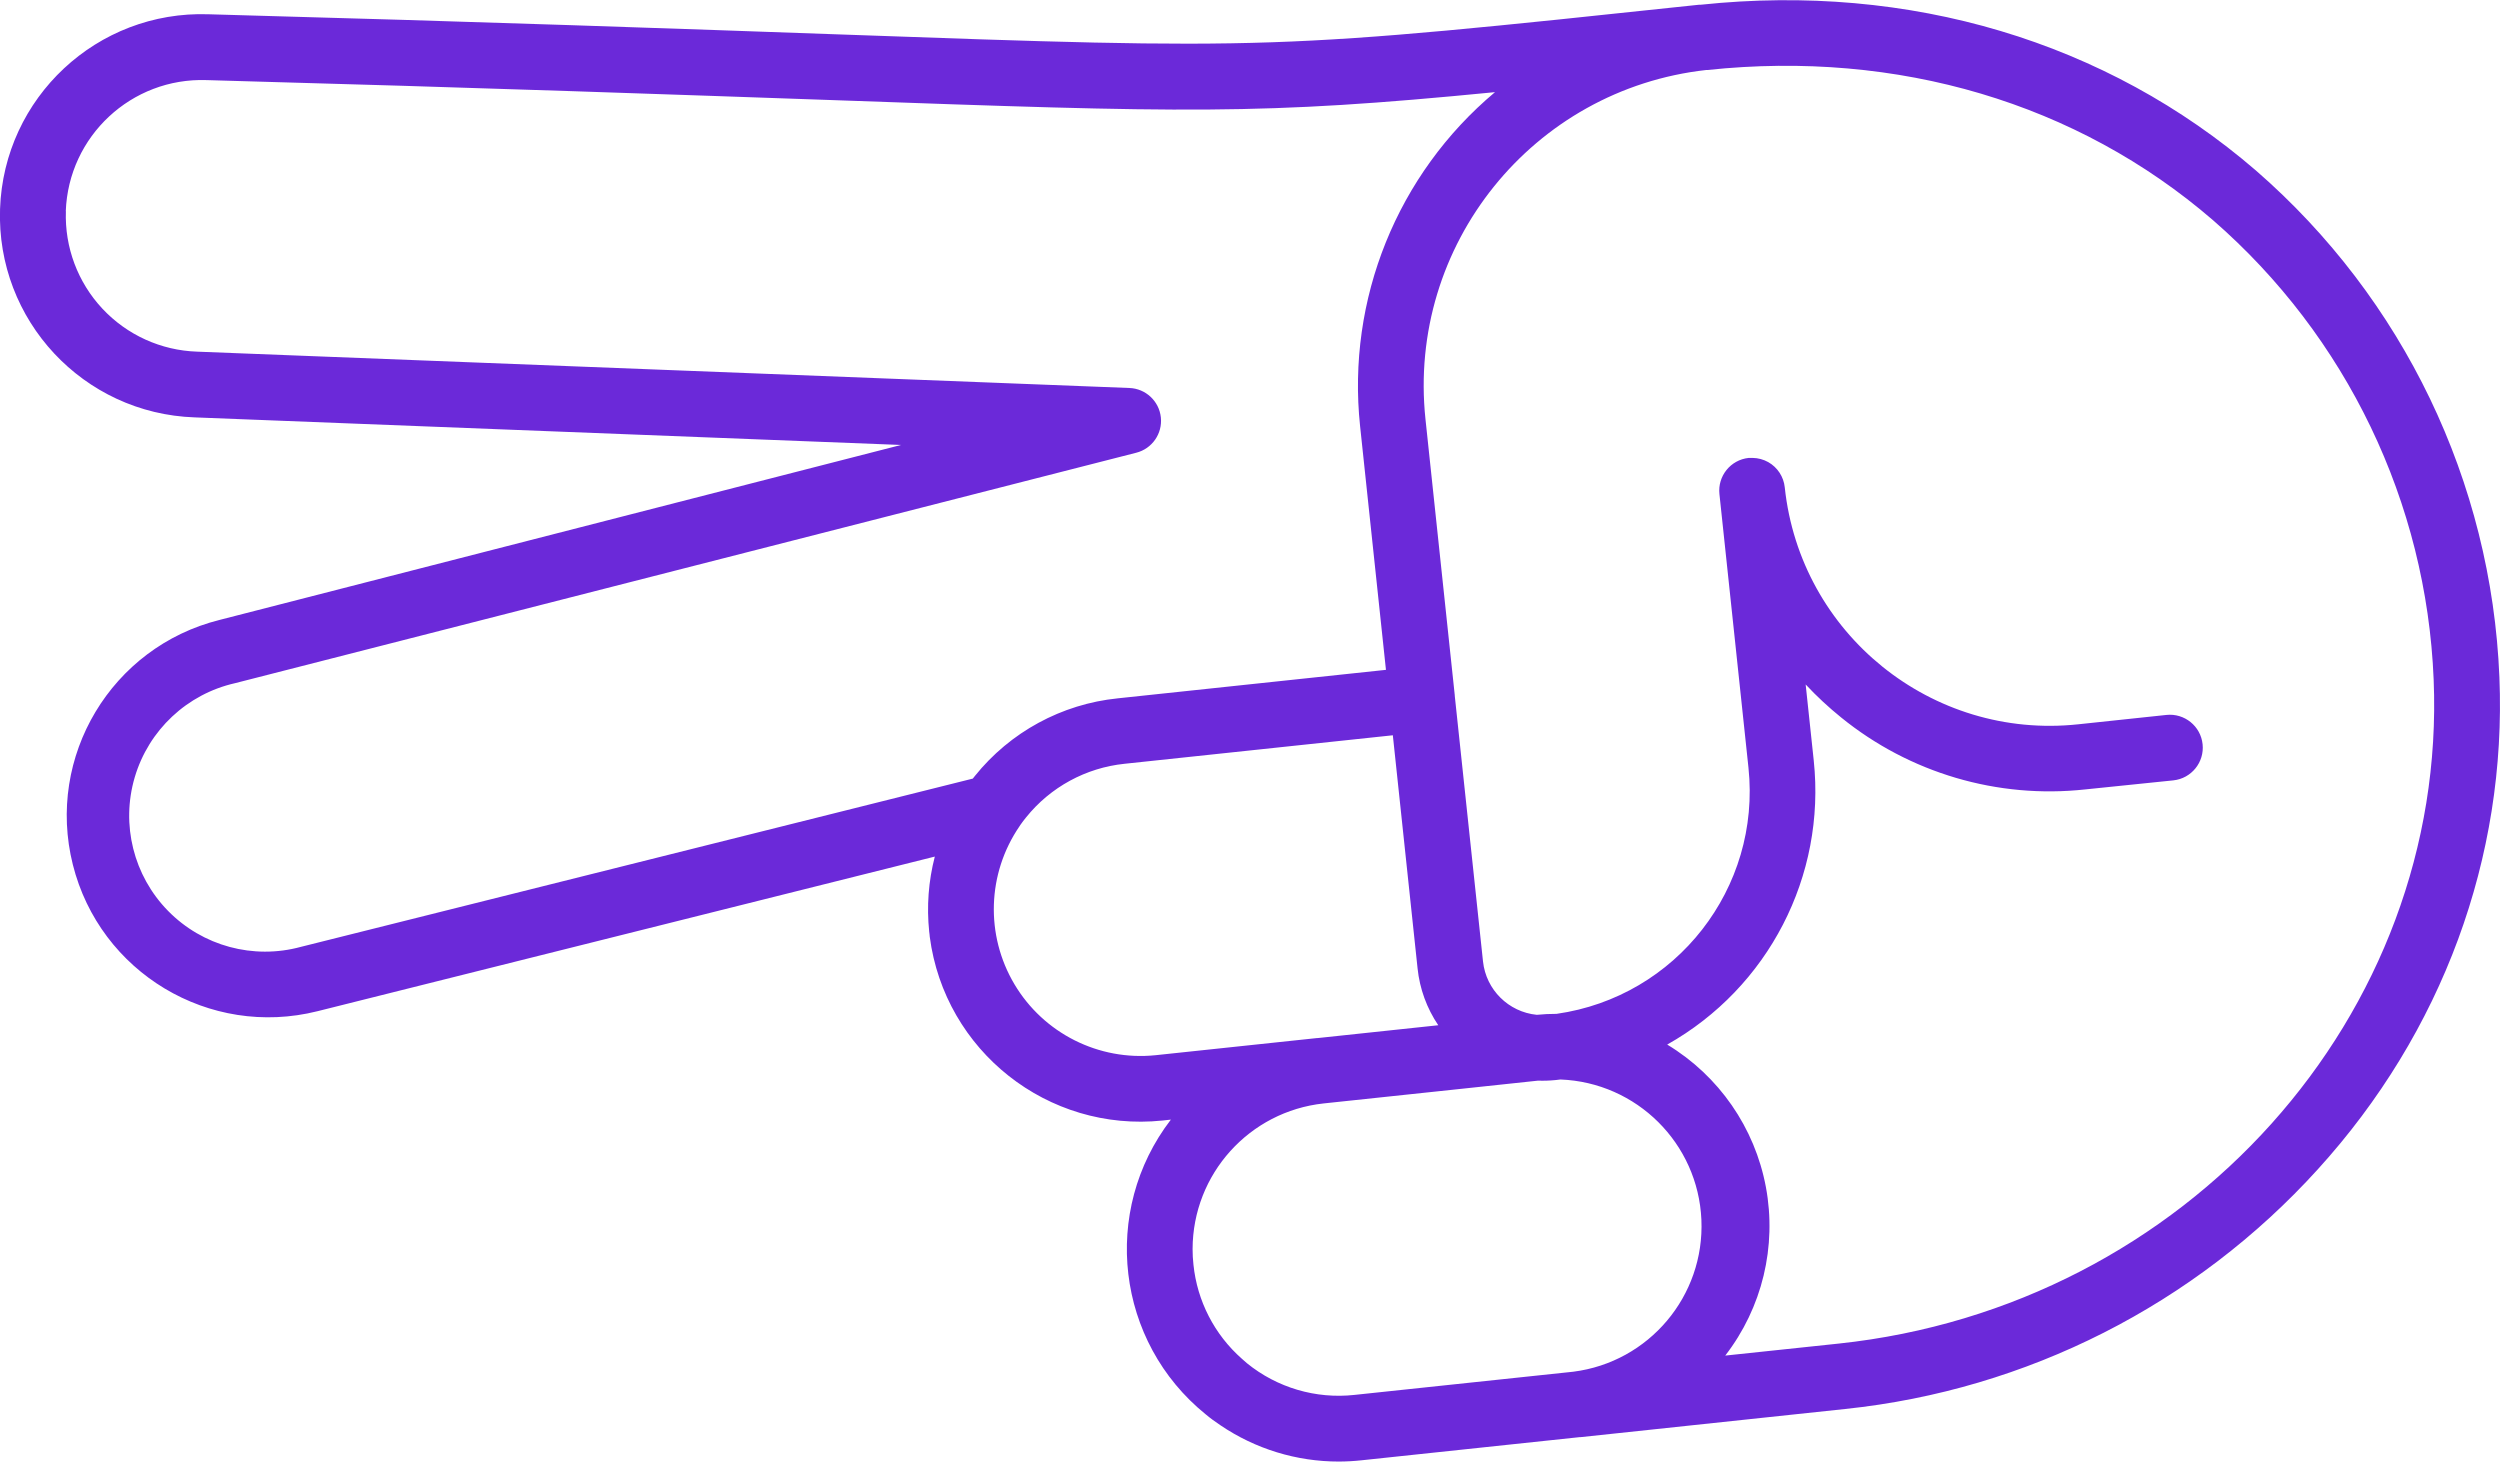
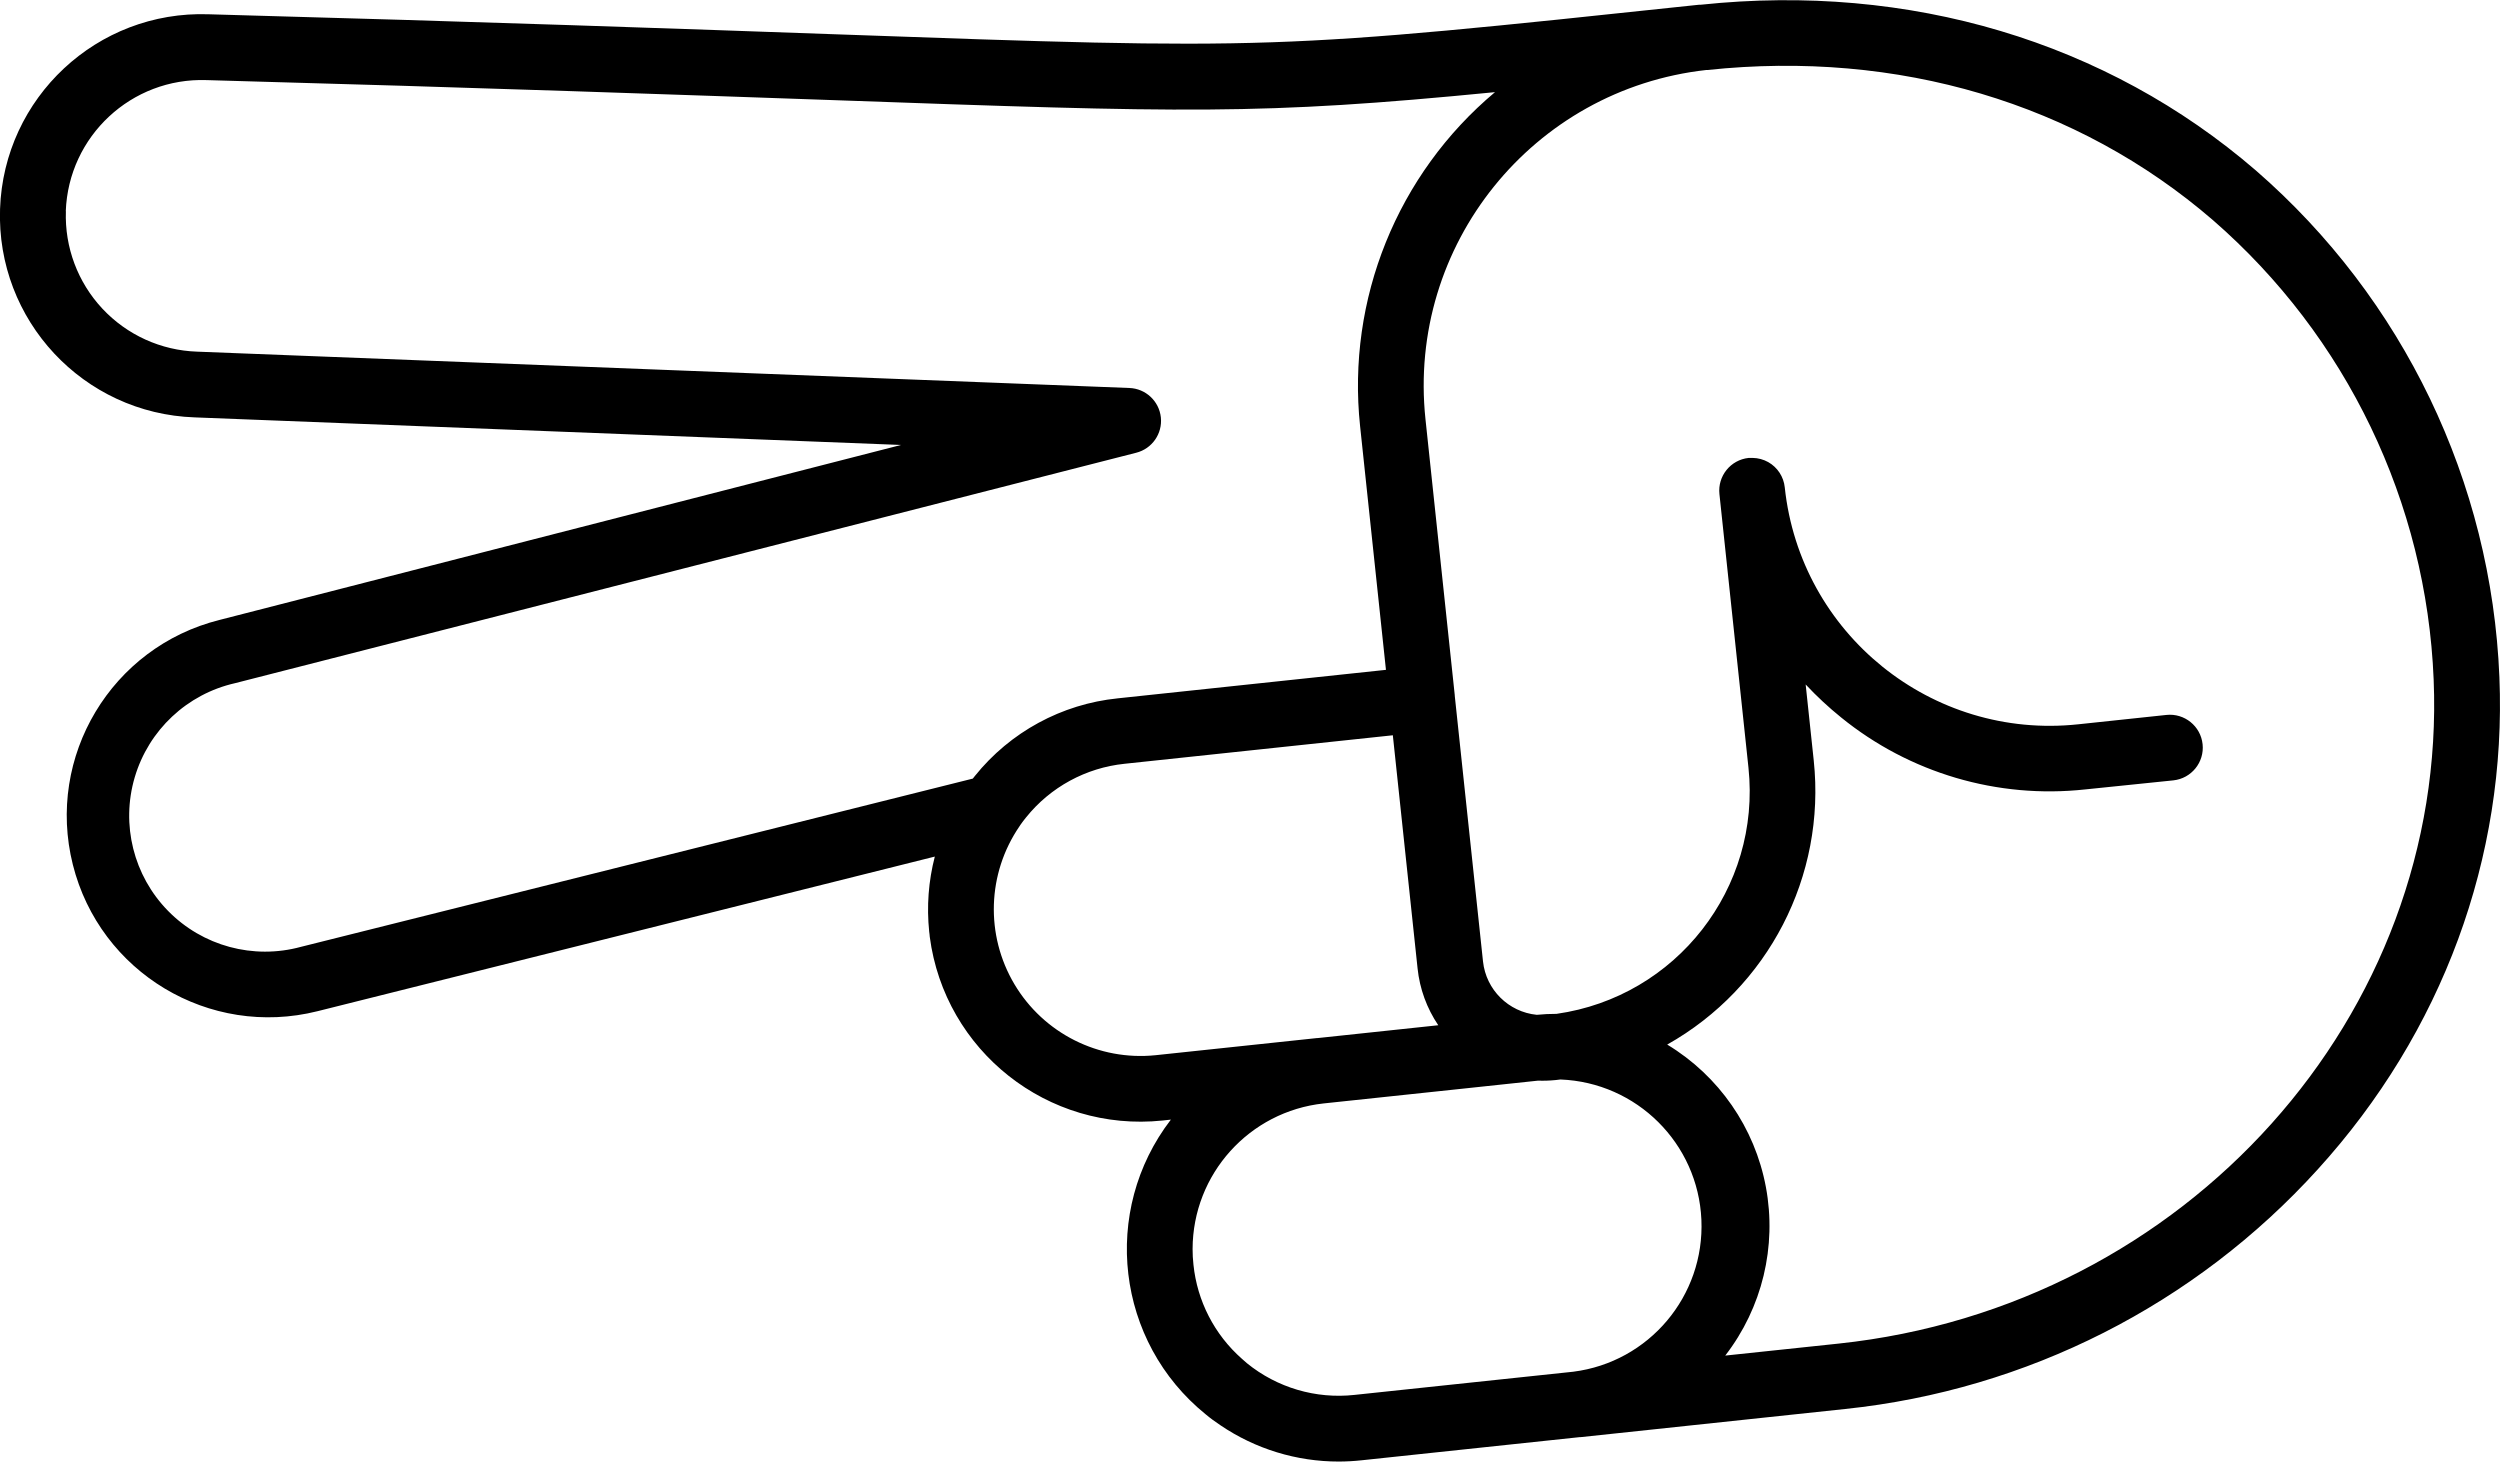
<svg xmlns="http://www.w3.org/2000/svg" viewBox="0 0 494.03 288.82">
  <defs>
-     <style>.cls-1{fill:#6b29d9;}</style>
+     <style />
  </defs>
  <g id="Layer_2" data-name="Layer 2">
    <g id="Icons">
      <path class="cls-1" d="M264.56,288.82h0a41.6,41.6,0,0,1-23.4-7.18c-1-.67-2-1.39-2.9-2.15a42,42,0,0,1-6.88-58.24l-1.65.18a42,42,0,0,1-46-36.32c0-.33-.08-.66-.11-1v0h0v0h0v0h0v0h0a41.91,41.91,0,0,1,1.11-14.84l-122,30.56a39.85,39.85,0,1,1-19.36-77.32L178.06,87.93,38.47,82.48A39.85,39.85,0,0,1,41.21,2.82c55.18,1.51,94.64,2.92,123.44,3.94,86.93,3.1,87,3.1,171.16-5.83l.25,0h.07c41.2-4.35,80.13,7.28,109.65,32.75a140.2,140.2,0,0,1,48.13,100.12C495.38,169.41,482.64,204,458,231.1a146.67,146.67,0,0,1-93.34,47.33L312.31,284l-.18,0-43.06,4.57A42.87,42.87,0,0,1,264.56,288.82ZM245.4,268.5c.33.3.68.59,1,.88a28.74,28.74,0,0,0,21.26,6.27l43.22-4.58a29,29,0,0,0-2.53-57.75l-.92.11a25.85,25.85,0,0,1-3.51.12l-14.73,1.57h0l-27.61,2.93a29,29,0,0,0-25.91,28.76,27,27,0,0,0,.17,3.1A28.68,28.68,0,0,0,245.4,268.5Zm84.06-62.08a41.89,41.89,0,0,1,11.47,61.46l22.4-2.37c68.67-7.29,120.32-64.93,117.59-131.22a127.13,127.13,0,0,0-43.63-90.8C410.5,20.37,375.05,9.84,337.43,13.83l-.23,0a62.79,62.79,0,0,0-55.51,69l5.79,54.57v.11L293.06,190a11.87,11.87,0,0,0,10.62,10.54c1.31-.13,2.62-.19,3.91-.19a44.42,44.42,0,0,0,37.93-48.62l-5.74-54.09a6.5,6.5,0,0,1,5.78-7.15,7.21,7.21,0,0,1,.79,0,6.53,6.53,0,0,1,3.06.82h0a6.5,6.5,0,0,1,3.28,5v0a52.69,52.69,0,0,0,58,46.82l17.42-1.85a6.5,6.5,0,0,1,1.37,12.93L412.06,156a65.3,65.3,0,0,1-48.24-14.23,68.37,68.37,0,0,1-7-6.51l1.6,15.06A57.45,57.45,0,0,1,329.46,206.42ZM201.65,163l-.19.29a29,29,0,0,0,26.9,45.23l31.85-3.38h.13l23.88-2.54a24.55,24.55,0,0,1-4.09-11.23l-4.89-46.07-53,5.63a28.77,28.77,0,0,0-19.47,10.59C202.38,162,202,162.48,201.65,163ZM6.52,41.52l6.5.22A26.83,26.83,0,0,0,38.94,69.49l184.22,7.18a6.5,6.5,0,0,1,1.36,12.8L46.46,135a26.86,26.86,0,1,0,13,52.11l132.78-33.25.41-.52A41.65,41.65,0,0,1,220.88,138l53-5.63-5.11-48.16a75.7,75.7,0,0,1,26.66-66c-46.74,4.57-60.72,4.07-131.23,1.56-28.78-1-68.21-2.42-123.38-3.94A26.9,26.9,0,0,0,13,41.74Z" />
    </g>
  </g>
</svg>
